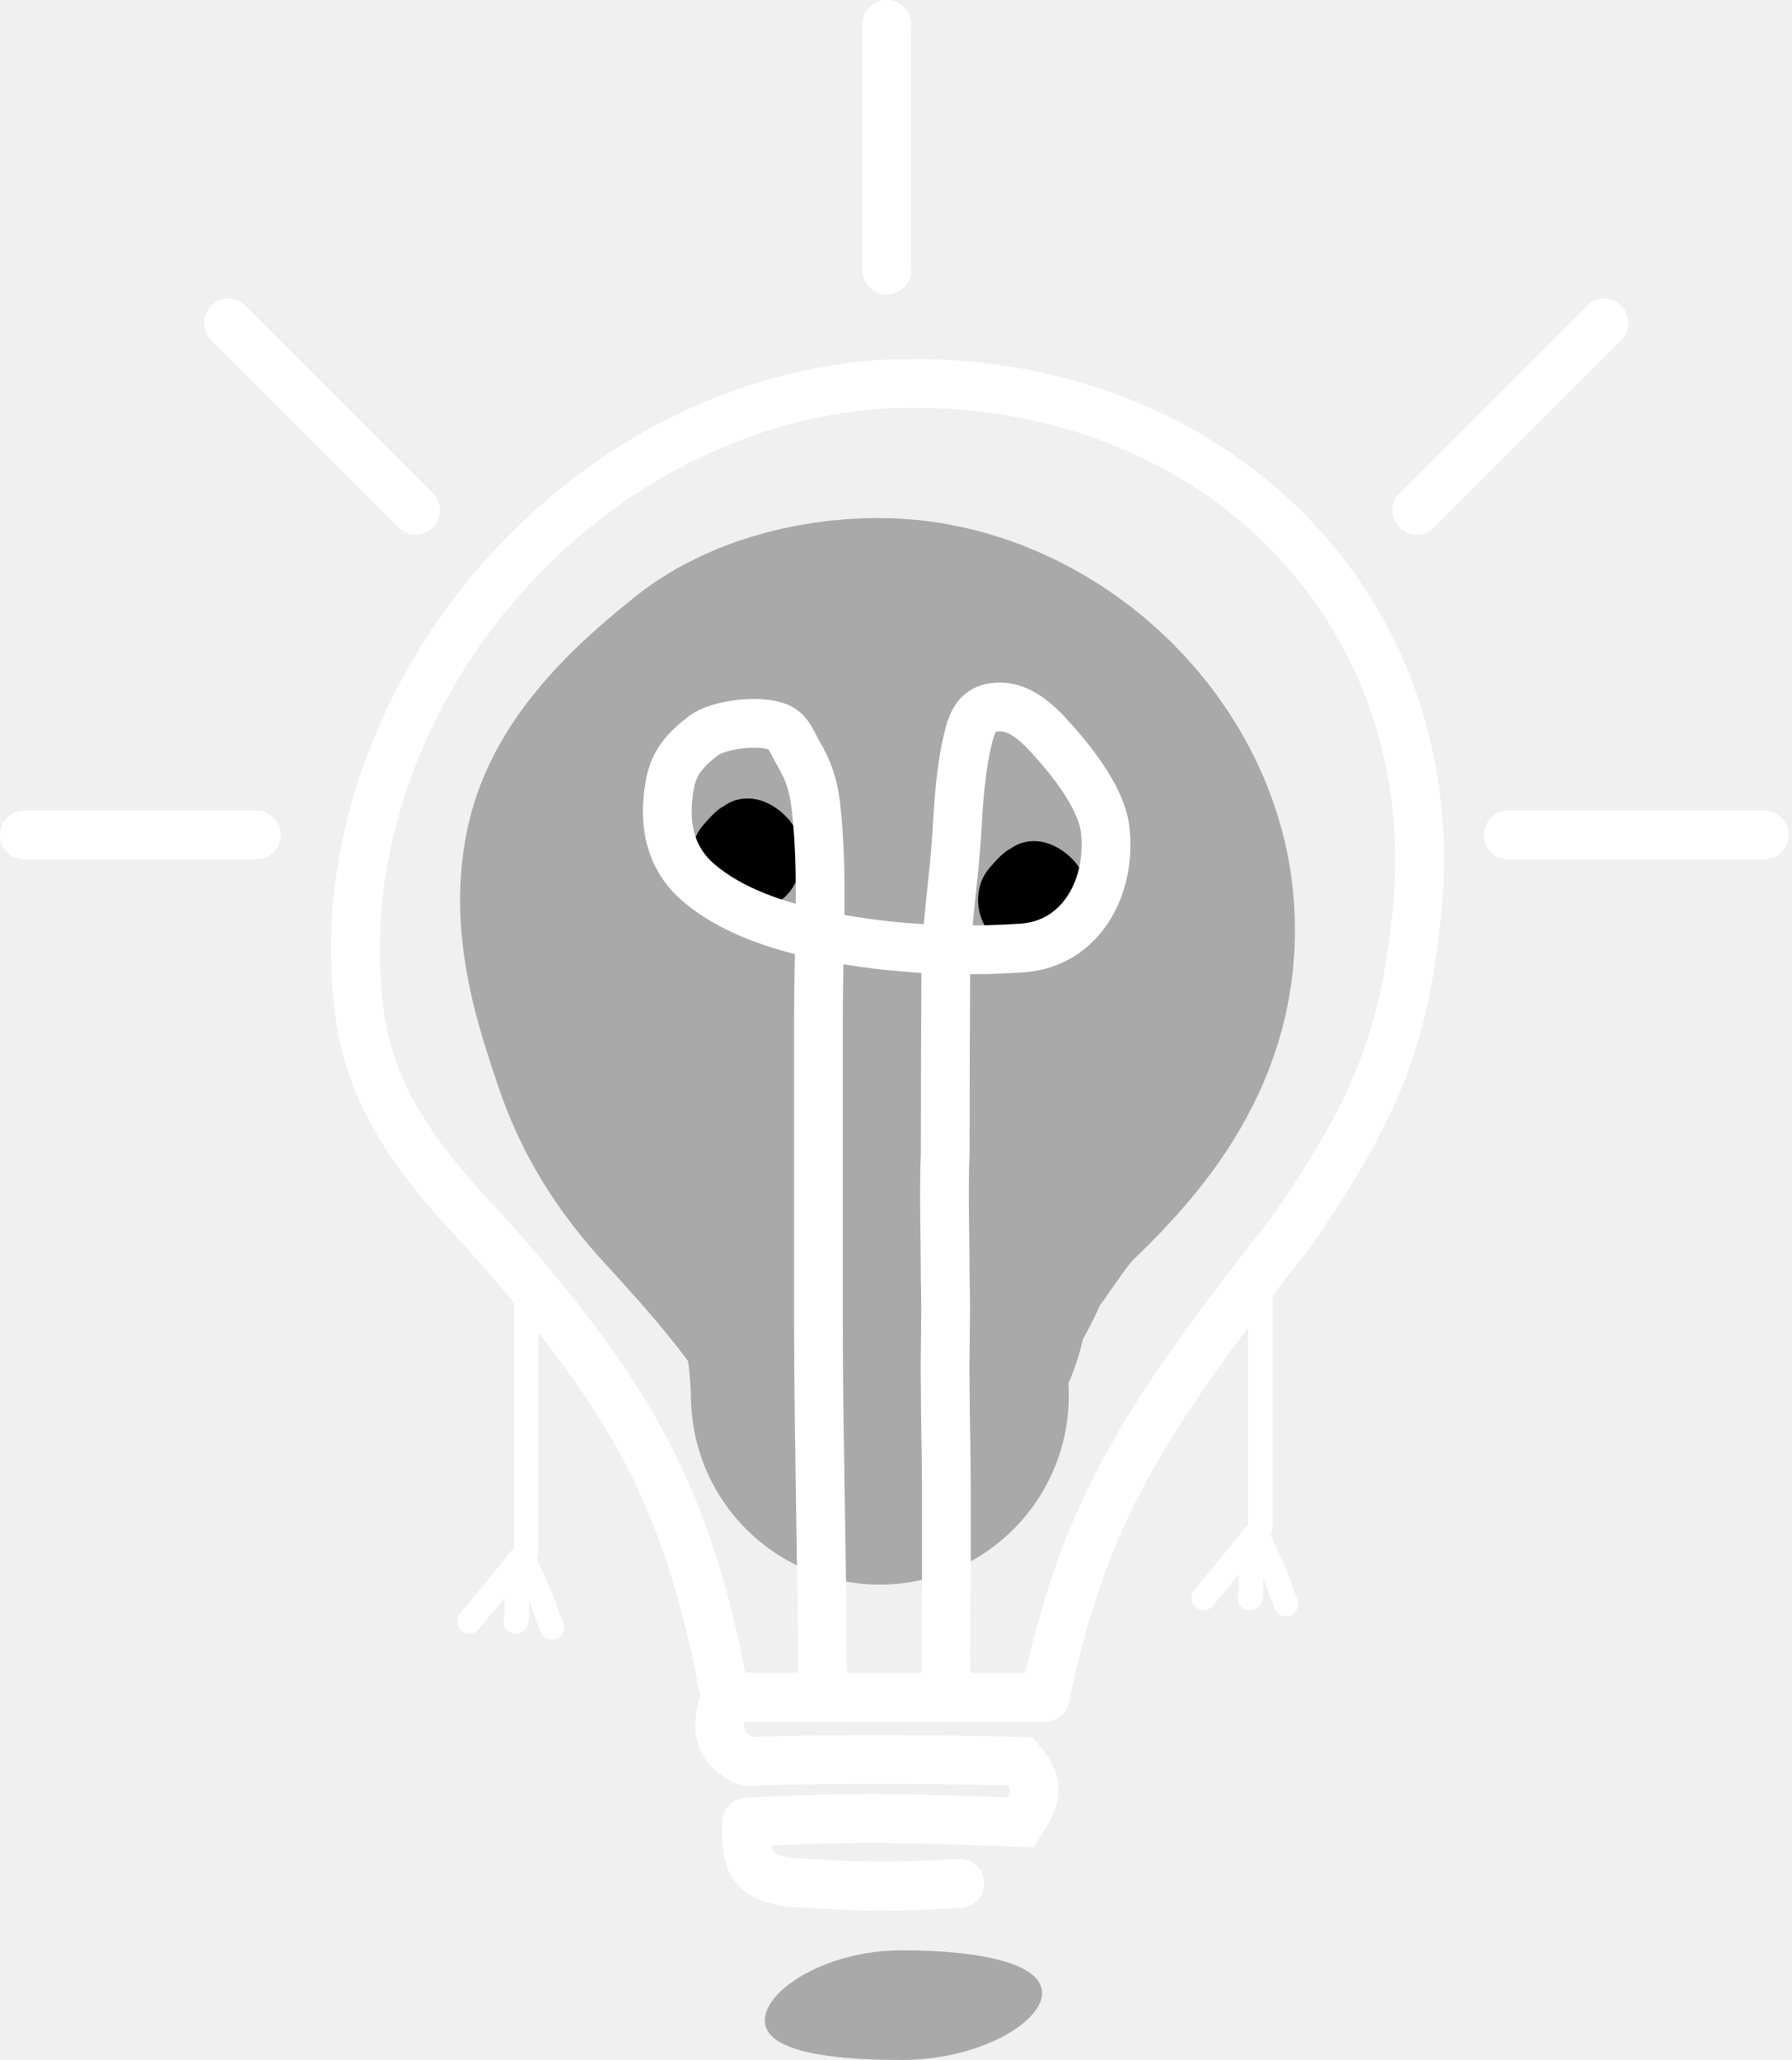
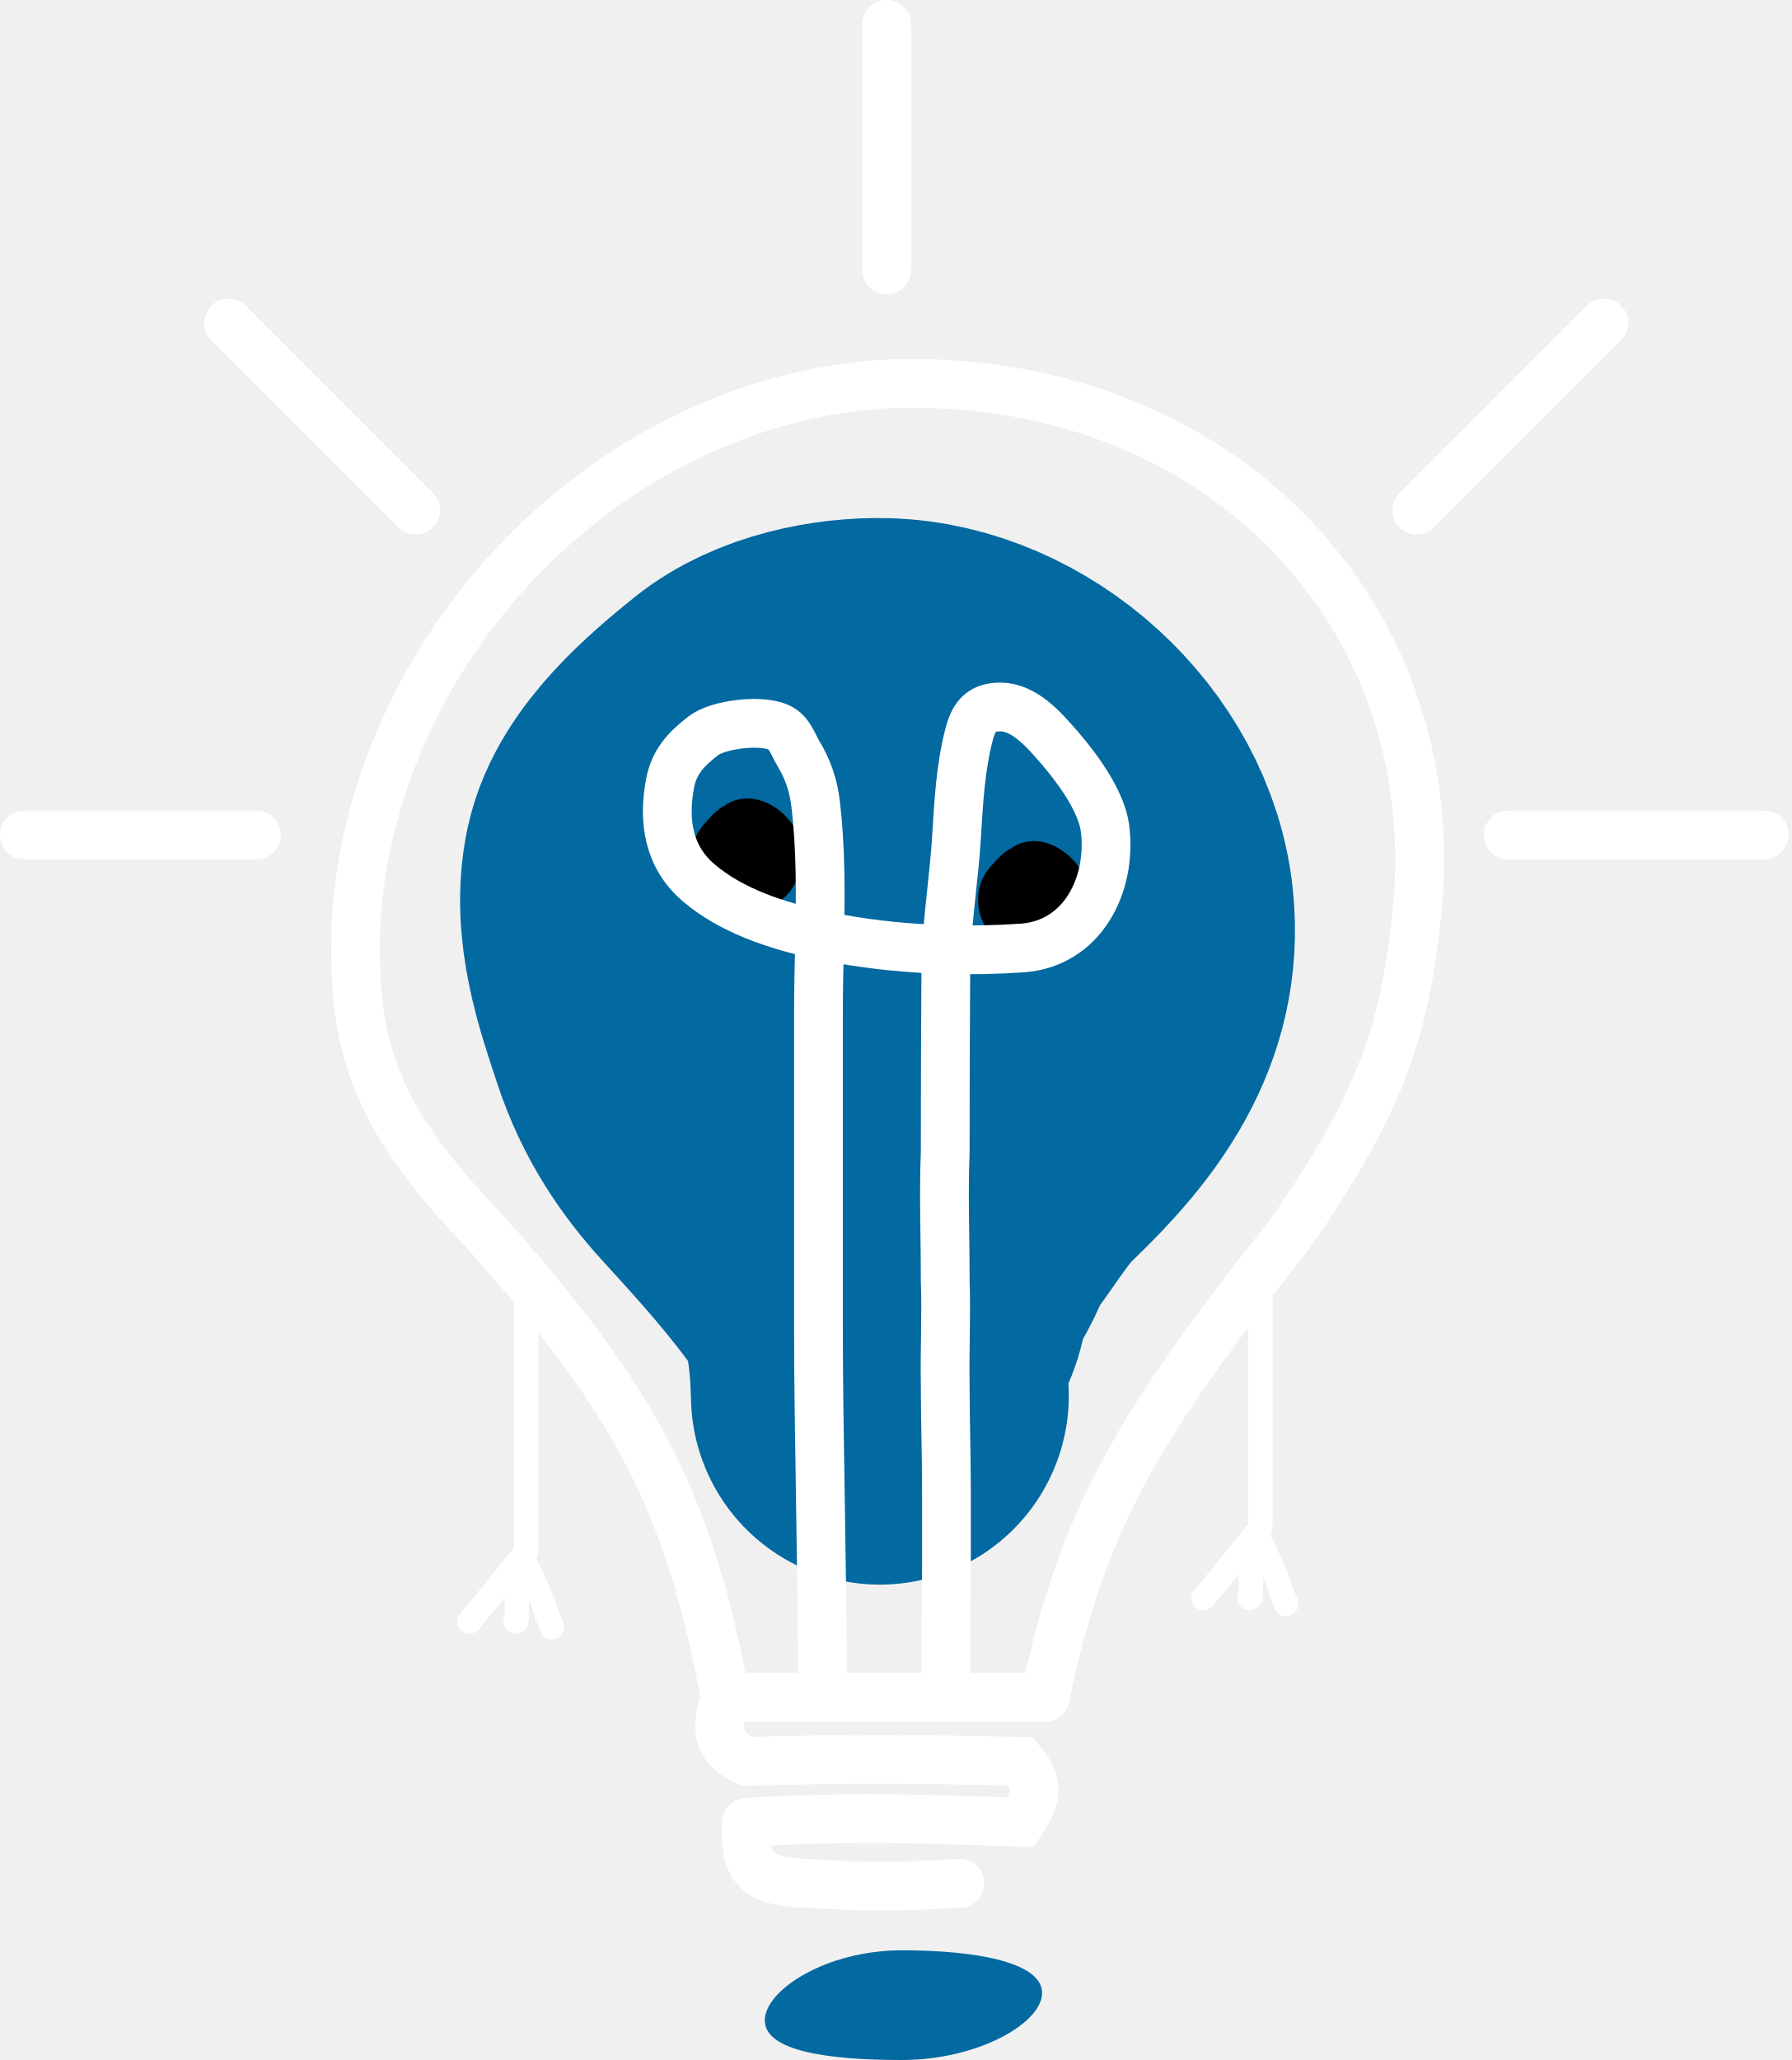
<svg xmlns="http://www.w3.org/2000/svg" width="294" height="338" viewBox="0 0 294 338" fill="none">
  <path d="M86.35 213.841V253.203C86.35 253.947 86.437 254.653 86.105 255.316M85.288 255.855C82.675 259.359 79.759 262.646 77.034 266.053M85.843 255.786C86.508 257.171 87.179 258.551 87.801 259.956C88.403 261.315 89.078 262.702 89.489 264.133C89.706 264.89 89.987 265.593 90.31 266.311C90.41 266.533 90.56 266.773 90.56 267.024M84.803 257.243V264.85C84.803 265.113 84.878 265.911 84.595 266.053" stroke="white" stroke-width="4" stroke-linecap="round" />
  <path d="M206.817 210V249.363C206.817 250.106 206.903 250.812 206.571 251.476M205.755 252.015C203.142 255.518 200.225 258.806 197.5 262.212M206.31 251.946C206.975 253.331 207.645 254.711 208.267 256.115C208.87 257.474 209.544 258.861 209.955 260.293C210.173 261.049 210.453 261.752 210.776 262.47C210.876 262.692 211.027 262.932 211.027 263.183M205.269 253.402V261.01C205.269 261.273 205.344 262.07 205.061 262.212" stroke="white" stroke-width="4" stroke-linecap="round" />
-   <path d="M171 327C171 331.971 160.426 338 148 338C135.574 338 125.5 336.471 125.5 331.5C125.5 326.529 135.574 320 148 320C160.426 320 171 322.029 171 327Z" fill="#A9A9A9" />
-   <path d="M144.384 229C144.21 222.224 143.517 212.995 139.553 207.297C134.447 199.955 128.085 192.85 122.042 186.267C117.039 180.818 113.45 175.283 111.102 168.252C108.393 160.138 105.195 150.952 107.053 142.294C108.747 134.401 117.52 126.998 123.499 122.186C129.157 117.632 138.014 115.808 145.165 116.016C162.696 116.526 179.545 131.647 181.324 149.209C182.821 163.992 174.573 174.686 164.488 184.352C160.457 188.216 157.913 192.656 154.613 197.048C152.608 199.718 151.866 203.238 149.818 205.736C148.2 207.711 147.992 211.726 147.083 214.177C146.317 216.243 143.864 208.76 143.744 208.432C141.483 202.25 141.187 196.417 141.187 189.92C141.187 179.786 143.331 166.463 137.351 157.507" stroke="#A9A9A9" stroke-width="62" stroke-linecap="round" />
+   <path d="M171 327C171 331.971 160.426 338 148 338C135.574 338 125.5 336.471 125.5 331.5C125.5 326.529 135.574 320 148 320C160.426 320 171 322.029 171 327Z" fill="#0369a1" />
+   <path d="M144.384 229C144.21 222.224 143.517 212.995 139.553 207.297C134.447 199.955 128.085 192.85 122.042 186.267C117.039 180.818 113.45 175.283 111.102 168.252C108.393 160.138 105.195 150.952 107.053 142.294C108.747 134.401 117.52 126.998 123.499 122.186C129.157 117.632 138.014 115.808 145.165 116.016C162.696 116.526 179.545 131.647 181.324 149.209C182.821 163.992 174.573 174.686 164.488 184.352C160.457 188.216 157.913 192.656 154.613 197.048C152.608 199.718 151.866 203.238 149.818 205.736C148.2 207.711 147.992 211.726 147.083 214.177C146.317 216.243 143.864 208.76 143.744 208.432C141.483 202.25 141.187 196.417 141.187 189.92C141.187 179.786 143.331 166.463 137.351 157.507" stroke="#0369a1" stroke-width="62" stroke-linecap="round" />
  <path d="M169.324 142.511C168.006 140.672 166.569 142.237 165.39 143.524C164.335 144.675 163.739 145.339 163.543 146.972C163.387 148.266 163.656 149.563 164.357 150.637C165.447 152.307 166.444 152.959 168.228 152.959C169.864 152.959 171.995 153.261 173.435 152.23C175.893 150.471 176.147 145.789 174.249 143.524C172.35 141.257 168.976 139.742 166.798 142.443C165.714 143.787 164.816 145.196 164.816 147.018C164.816 148.754 165.307 148.909 166.913 149.26C168.648 149.638 170.525 149.515 172.287 149.476C173.713 149.445 171.676 146.735 171.306 146.472C169.578 145.239 168.46 145.626 168.238 147.906C168.115 149.176 169.425 149.324 170.263 149.476" stroke="black" stroke-width="6" stroke-linecap="round" />
  <path d="M122.324 135.511C121.006 133.672 119.569 135.237 118.39 136.524C117.335 137.675 116.739 138.339 116.543 139.972C116.387 141.266 116.656 142.563 117.357 143.637C118.447 145.307 119.444 145.959 121.228 145.959C122.864 145.959 124.995 146.261 126.435 145.23C128.893 143.471 129.147 138.789 127.249 136.524C125.35 134.257 121.976 132.742 119.798 135.443C118.714 136.787 117.816 138.196 117.816 140.018C117.816 141.754 118.307 141.909 119.913 142.26C121.648 142.638 123.525 142.515 125.287 142.476C126.713 142.445 124.676 139.735 124.306 139.472C122.578 138.239 121.46 138.626 121.238 140.906C121.115 142.176 122.425 142.324 123.263 142.476" stroke="black" stroke-width="6" stroke-linecap="round" />
  <path d="M134.96 275.658C134.96 258.917 134.307 234.808 134.307 218.051V166.21C134.307 161.974 134.429 157.689 134.513 153.395M134.513 153.395C134.652 146.252 134.682 139.085 133.862 132.078C133.486 128.872 132.642 126.363 130.996 123.594C130.071 122.038 129.573 120.177 127.834 119.365C124.868 117.979 117.843 118.845 115.409 120.725C112.613 122.885 110.619 124.975 109.949 128.566C108.803 134.718 109.673 140.586 114.643 144.84C120.005 149.43 127.515 151.892 134.513 153.395ZM134.513 153.395C135.528 153.613 136.532 153.81 137.518 153.992C143.28 155.051 149.301 155.635 155.306 155.799M155.306 155.799C159.469 155.912 163.624 155.824 167.68 155.55C177.68 154.875 182.457 145.115 181.341 136.035C180.679 130.652 175.445 124.307 171.904 120.478C169.952 118.367 167.279 116.051 164.246 116.001C161.283 115.953 159.885 117.305 159.084 120.28C157.612 125.742 157.302 131.758 156.959 137.371C156.581 143.558 155.621 149.623 155.306 155.799ZM155.306 155.799C155.248 156.924 155.212 158.052 155.205 159.186C155.142 169.118 155.106 178.5 155.106 189.014C154.829 196.097 155.106 202.5 155.106 210C155.306 216 155.004 221.665 155.106 227C155.106 233 155.306 238.523 155.306 244.5C155.306 249.019 155.306 253.021 155.306 257.5C155.306 261.294 155.106 271 155.306 276.5" stroke="white" stroke-width="8" stroke-linecap="round" />
  <path d="M122.5 289L120.817 292.629C121.377 292.888 121.99 293.015 122.607 292.999L122.5 289ZM167.5 289L170.532 286.391L169.37 285.041L167.59 285.001L167.5 289ZM122.5 299L122.276 295.006C120.223 295.121 118.591 296.775 118.504 298.83L122.5 299ZM167.5 299L167.355 302.997L169.603 303.079L170.84 301.2L167.5 299ZM132.5 309L132.769 305.009C132.703 305.005 132.638 305.002 132.573 305.001L132.5 309ZM157.754 312.992C159.959 312.852 161.632 310.951 161.492 308.746C161.352 306.541 159.451 304.868 157.246 305.008L157.754 312.992ZM58.5 150L54.512 149.698C54.509 149.736 54.506 149.774 54.505 149.812L58.5 150ZM145.5 63L145.332 59.004C145.311 59.004 145.29 59.005 145.269 59.007L145.5 63ZM232.5 150L236.477 150.43C236.478 150.423 236.478 150.417 236.479 150.411L232.5 150ZM79.5 202L82.488 199.34C82.454 199.302 82.42 199.265 82.385 199.229L79.5 202ZM171.5 278.5V282.5C173.395 282.5 175.031 281.17 175.416 279.314L171.5 278.5ZM212 202L215.138 204.48C215.193 204.412 215.245 204.341 215.294 204.269L212 202ZM149.5 4C149.5 1.791 147.709 0 145.5 0C143.291 0 141.5 1.791 141.5 4H149.5ZM141.5 44.312C141.5 46.521 143.291 48.312 145.5 48.312C147.709 48.312 149.5 46.521 149.5 44.312H141.5ZM247.5 133C245.291 133 243.5 134.791 243.5 137C243.5 139.209 245.291 141 247.5 141V133ZM289.5 141C291.709 141 293.5 139.209 293.5 137C293.5 134.791 291.709 133 289.5 133V141ZM4 133C1.791 133 0 134.791 0 137C0 139.209 1.791 141 4 141V133ZM42.067 141C44.276 141 46.067 139.209 46.067 137C46.067 134.791 44.276 133 42.067 133V141ZM40.328 50.172C38.766 48.609 36.234 48.609 34.672 50.172C33.109 51.734 33.109 54.266 34.672 55.828L40.328 50.172ZM65.375 86.531C66.937 88.094 69.469 88.094 71.031 86.531C72.594 84.969 72.594 82.437 71.031 80.875L65.375 86.531ZM266.032 55.828C267.594 54.266 267.594 51.734 266.032 50.172C264.469 48.609 261.937 48.609 260.375 50.172L266.032 55.828ZM229.672 80.875C228.11 82.437 228.11 84.969 229.672 86.531C231.234 88.094 233.766 88.094 235.329 86.531L229.672 80.875ZM122.607 292.999C140.507 292.521 150.215 292.612 167.41 292.999L167.59 285.001C150.307 284.612 140.462 284.52 122.393 285.001L122.607 292.999ZM122.724 302.994C140.105 302.02 149.803 302.359 167.355 302.997L167.645 295.003C150.049 294.363 140.045 294.011 122.276 295.006L122.724 302.994ZM132.231 312.991C142.058 313.652 147.71 313.631 157.754 312.992L157.246 305.008C147.524 305.627 142.221 305.645 132.769 305.009L132.231 312.991ZM62.489 150.302C65.733 107.479 102.458 69.501 145.732 66.993L145.269 59.007C97.791 61.758 58.043 103.086 54.512 149.698L62.489 150.302ZM145.668 66.996C196.431 64.859 233.449 101.849 228.521 149.589L236.479 150.411C241.96 97.302 200.435 56.684 145.332 59.004L145.668 66.996ZM76.513 204.66C88.415 218.03 96.524 228.591 102.421 239.787C108.299 250.943 112.08 262.923 115.066 279.221L122.935 277.779C119.853 260.955 115.865 248.142 109.499 236.058C103.154 224.013 94.546 212.885 82.488 199.34L76.513 204.66ZM175.416 279.314C181.468 250.206 190.618 235.503 215.138 204.48L208.862 199.52C184.053 230.907 174.01 246.778 167.584 277.686L175.416 279.314ZM82.385 199.229C73.218 189.689 68.133 182.387 65.367 175.155C62.614 167.956 62.014 160.451 62.496 150.188L54.505 149.812C54.001 160.533 54.569 169.315 57.895 178.013C61.209 186.678 67.116 194.884 76.616 204.771L82.385 199.229ZM215.294 204.269C222.571 193.704 227.354 185.357 230.574 177.026C233.805 168.666 235.388 160.511 236.477 150.43L228.523 149.57C227.476 159.265 226.001 166.668 223.112 174.142C220.211 181.647 215.813 189.412 208.706 199.731L215.294 204.269ZM119 282.5H171.5V274.5H119V282.5ZM115.201 277.248C114.363 279.791 113.647 282.795 114.411 285.716C115.262 288.971 117.646 291.158 120.817 292.629L124.183 285.371C122.37 284.53 122.204 283.896 122.151 283.693C122.01 283.156 122.037 282.065 122.799 279.752L115.201 277.248ZM164.468 291.609C165.772 293.124 165.706 293.633 165.703 293.691C165.691 294.011 165.497 294.769 164.159 296.8L170.84 301.2C172.199 299.138 173.591 296.739 173.697 294.003C173.814 291.006 172.4 288.561 170.532 286.391L164.468 291.609ZM118.504 298.83C118.36 302.214 118.42 306.256 121.008 309.199C123.647 312.201 127.842 312.916 132.427 312.999L132.573 305.001C128.155 304.92 127.201 304.128 127.017 303.918C126.781 303.649 126.343 302.773 126.496 299.17L118.504 298.83ZM141.5 4V44.312H149.5V4H141.5ZM247.5 141H289.5V133H247.5V141ZM4 141H42.067V133H4V141ZM34.672 55.828L65.375 86.531L71.031 80.875L40.328 50.172L34.672 55.828ZM260.375 50.172L229.672 80.875L235.329 86.531L266.032 55.828L260.375 50.172Z" fill="white" />
</svg>
